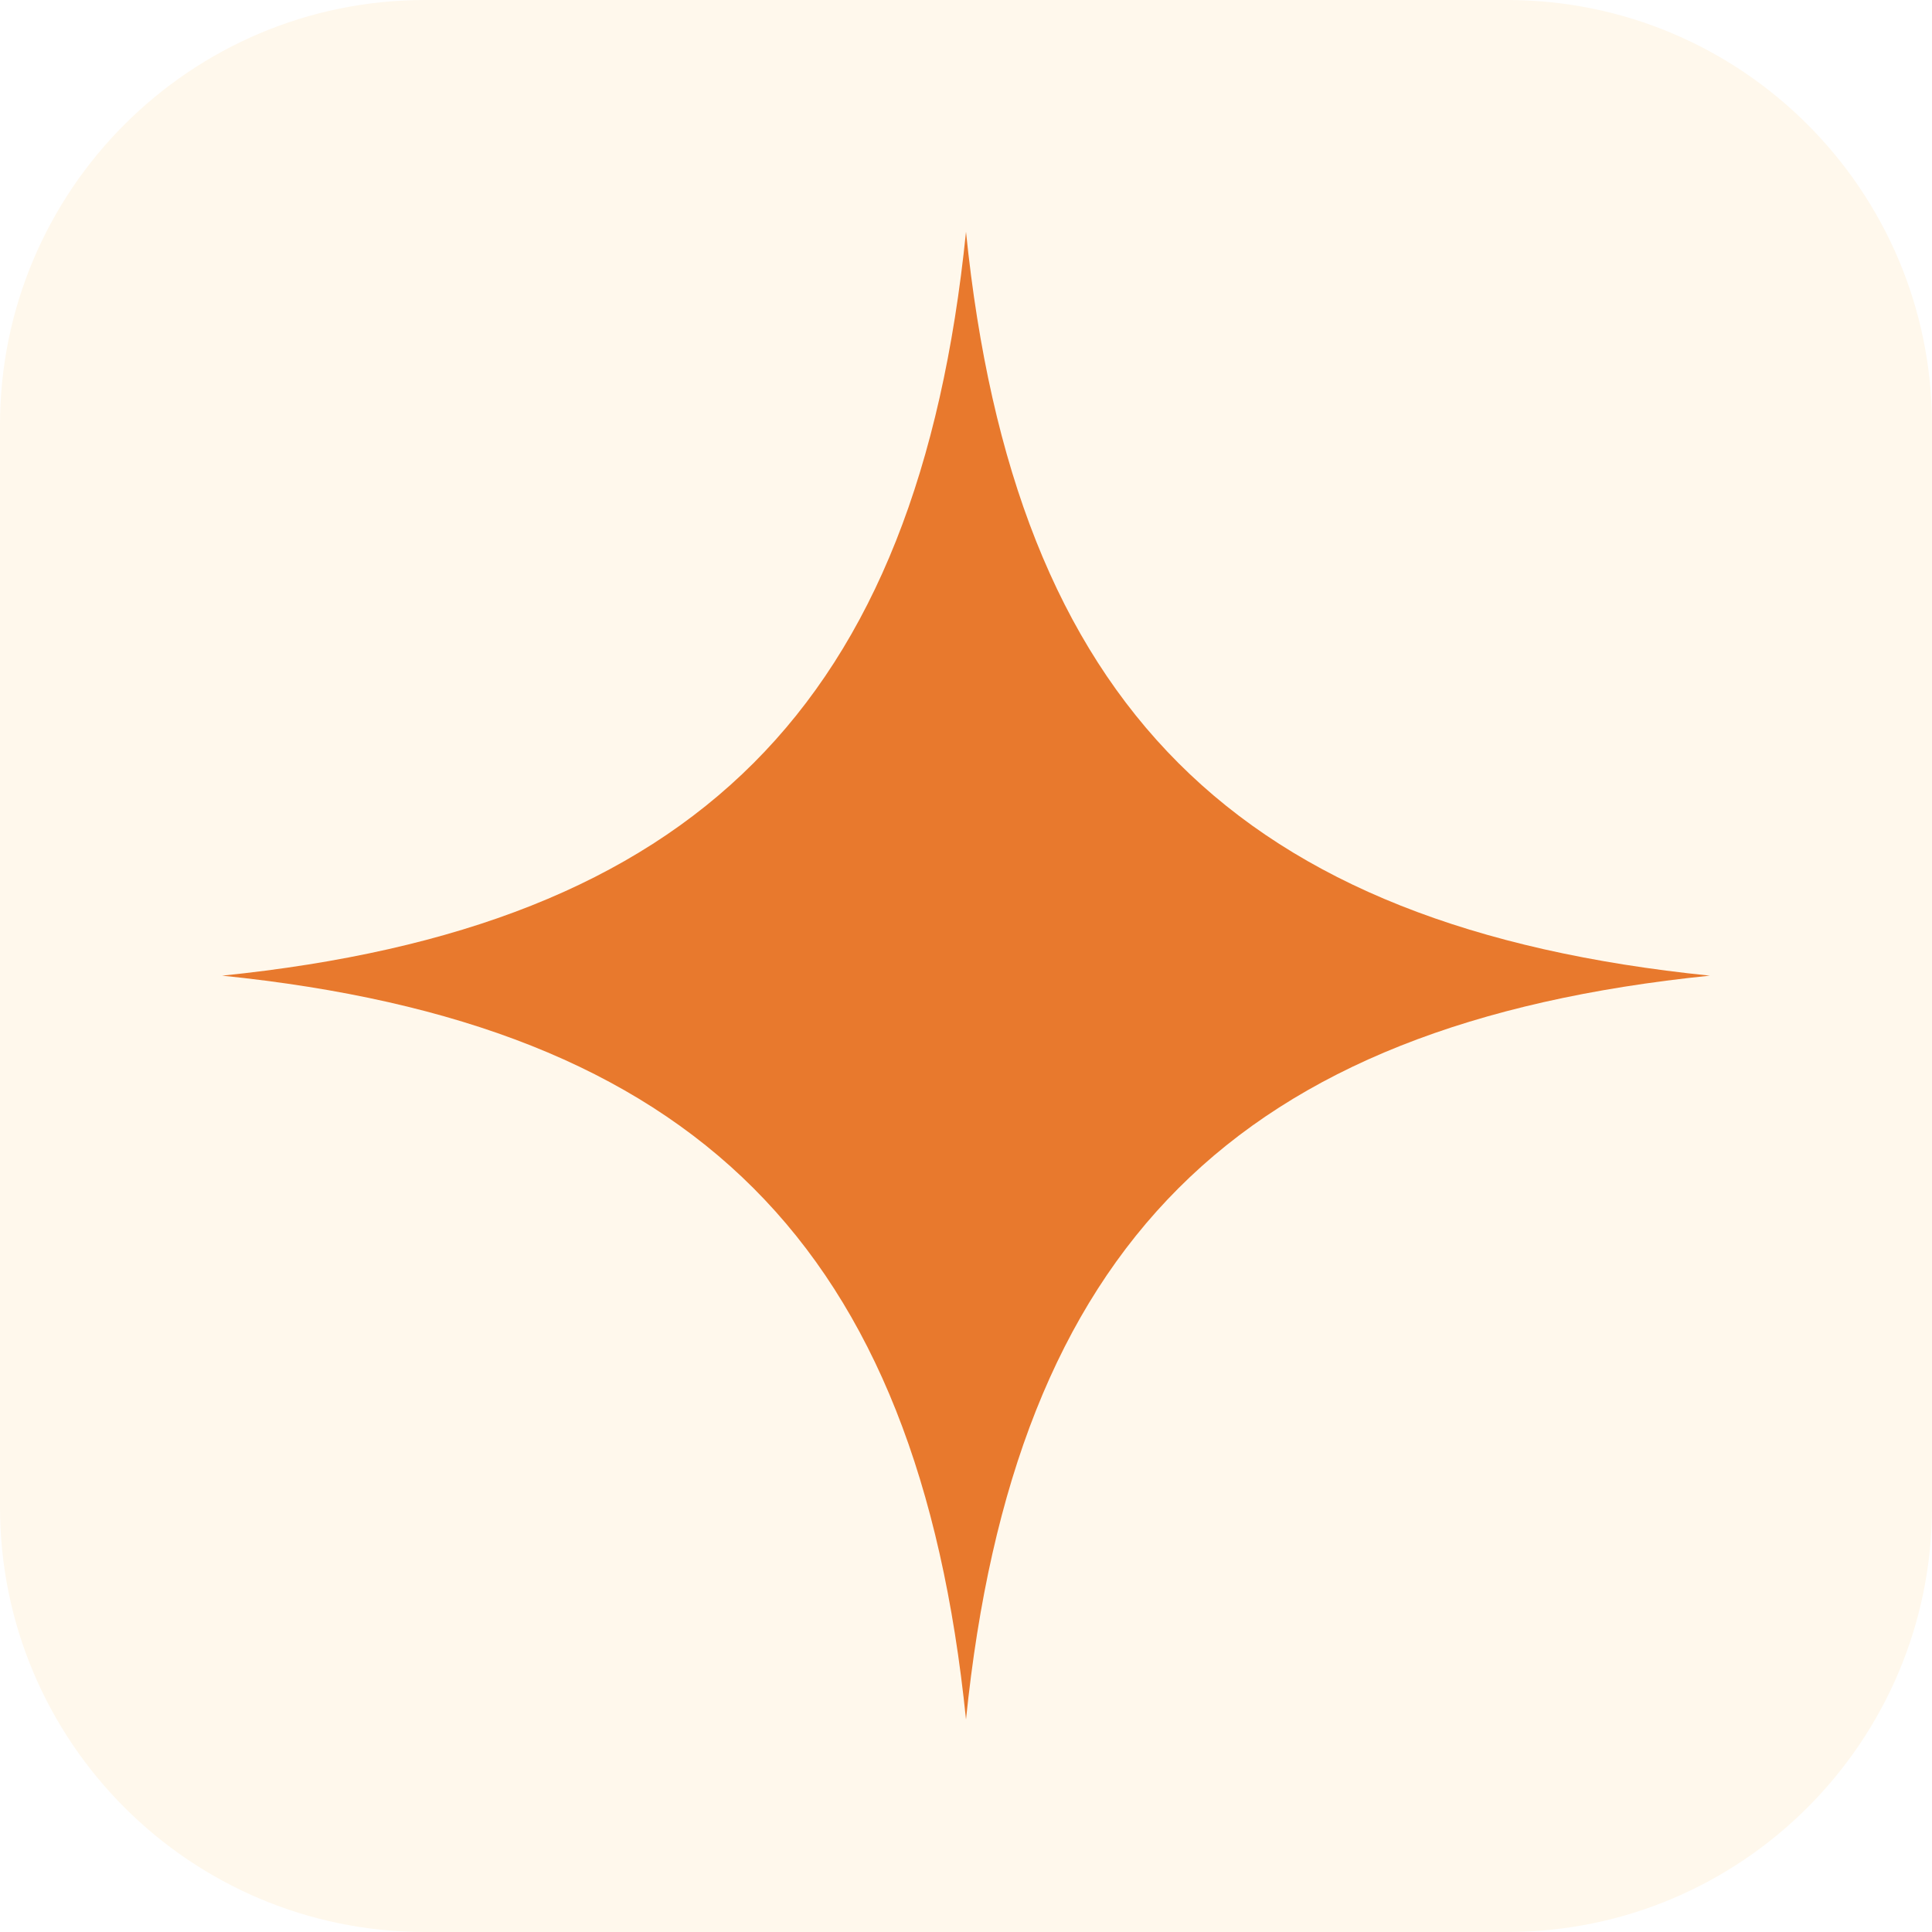
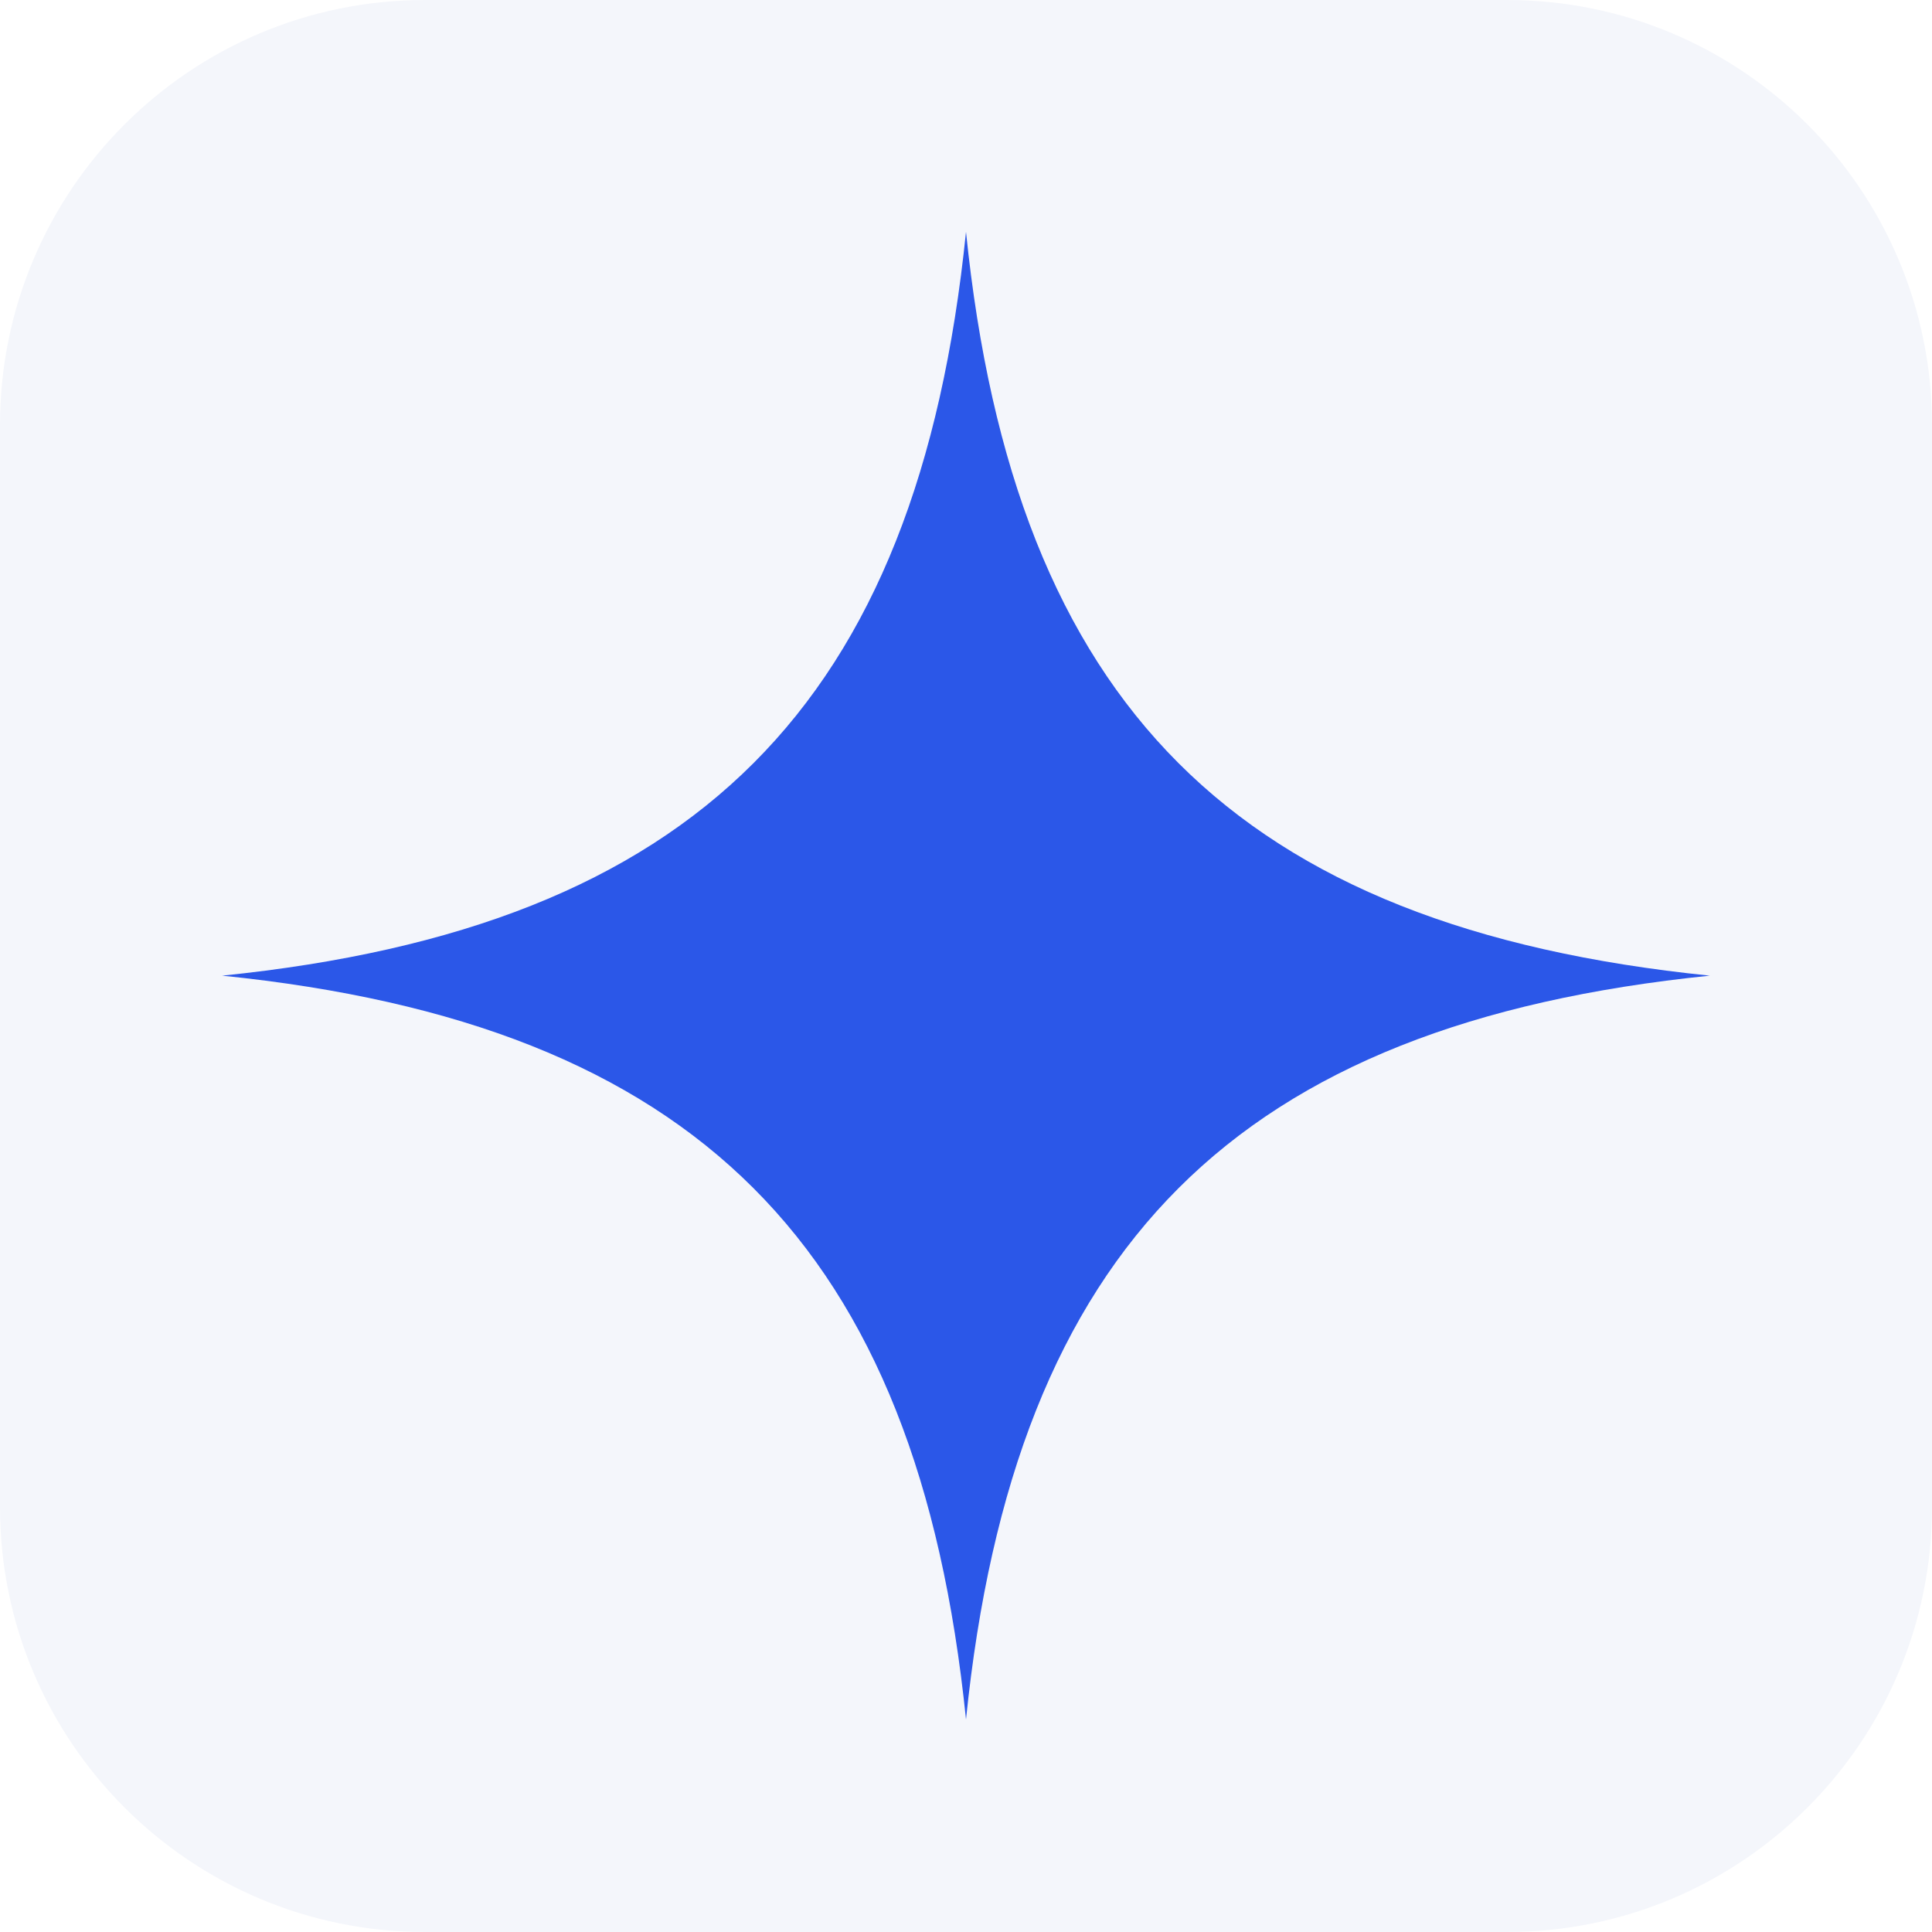
<svg xmlns="http://www.w3.org/2000/svg" viewBox="0 0 100 100">
-   <rect width="100" height="100" rx="22" fill="#FFF8EC" />
-   <path d="M50 12C52.5 36.5 64 48 88.5 50.5C64 53 52.5 64.5 50 89C47.5 64.5 36 53 11.5 50.5C36 48 47.5 36.5 50 12Z" fill="#E8792D" />
+   <rect width="100" height="100" rx="22" fill="#F4F6FB" />
+   <path d="M50 12C52.5 36.5 64 48 88.5 50.5C64 53 52.5 64.5 50 89C47.5 64.5 36 53 11.5 50.5C36 48 47.5 36.5 50 12Z" fill="#2B57E8" />
</svg>
